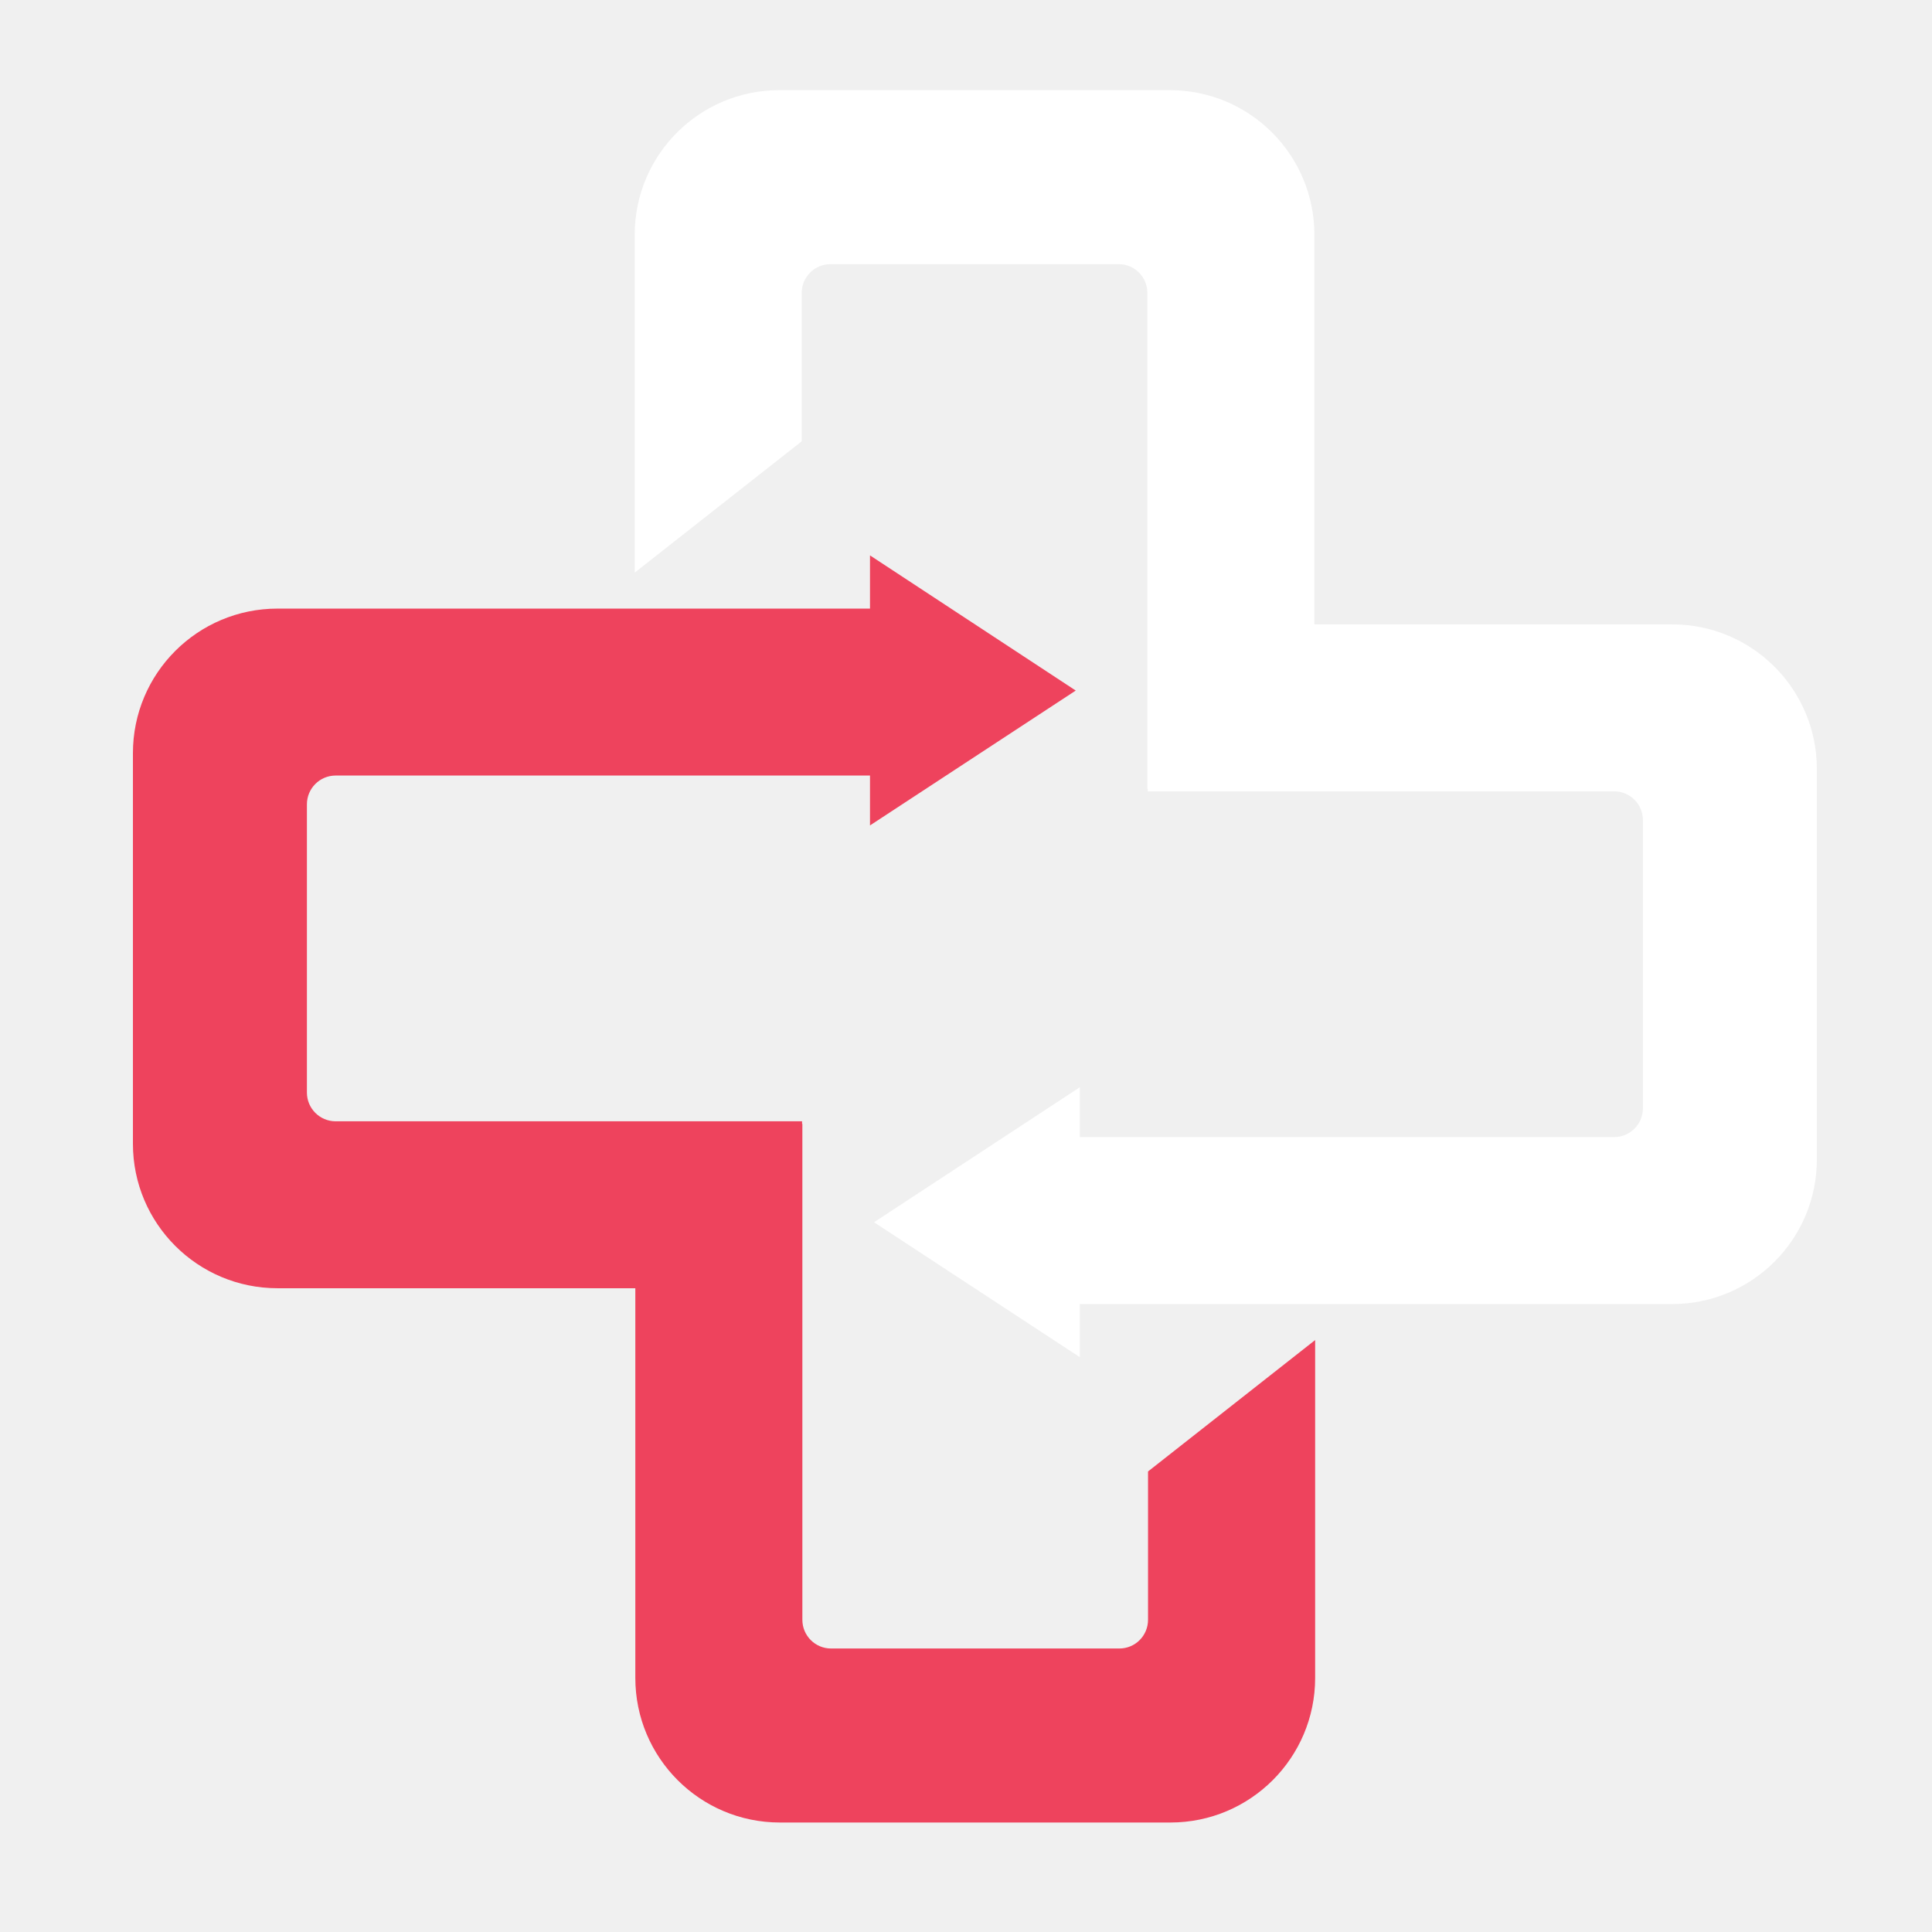
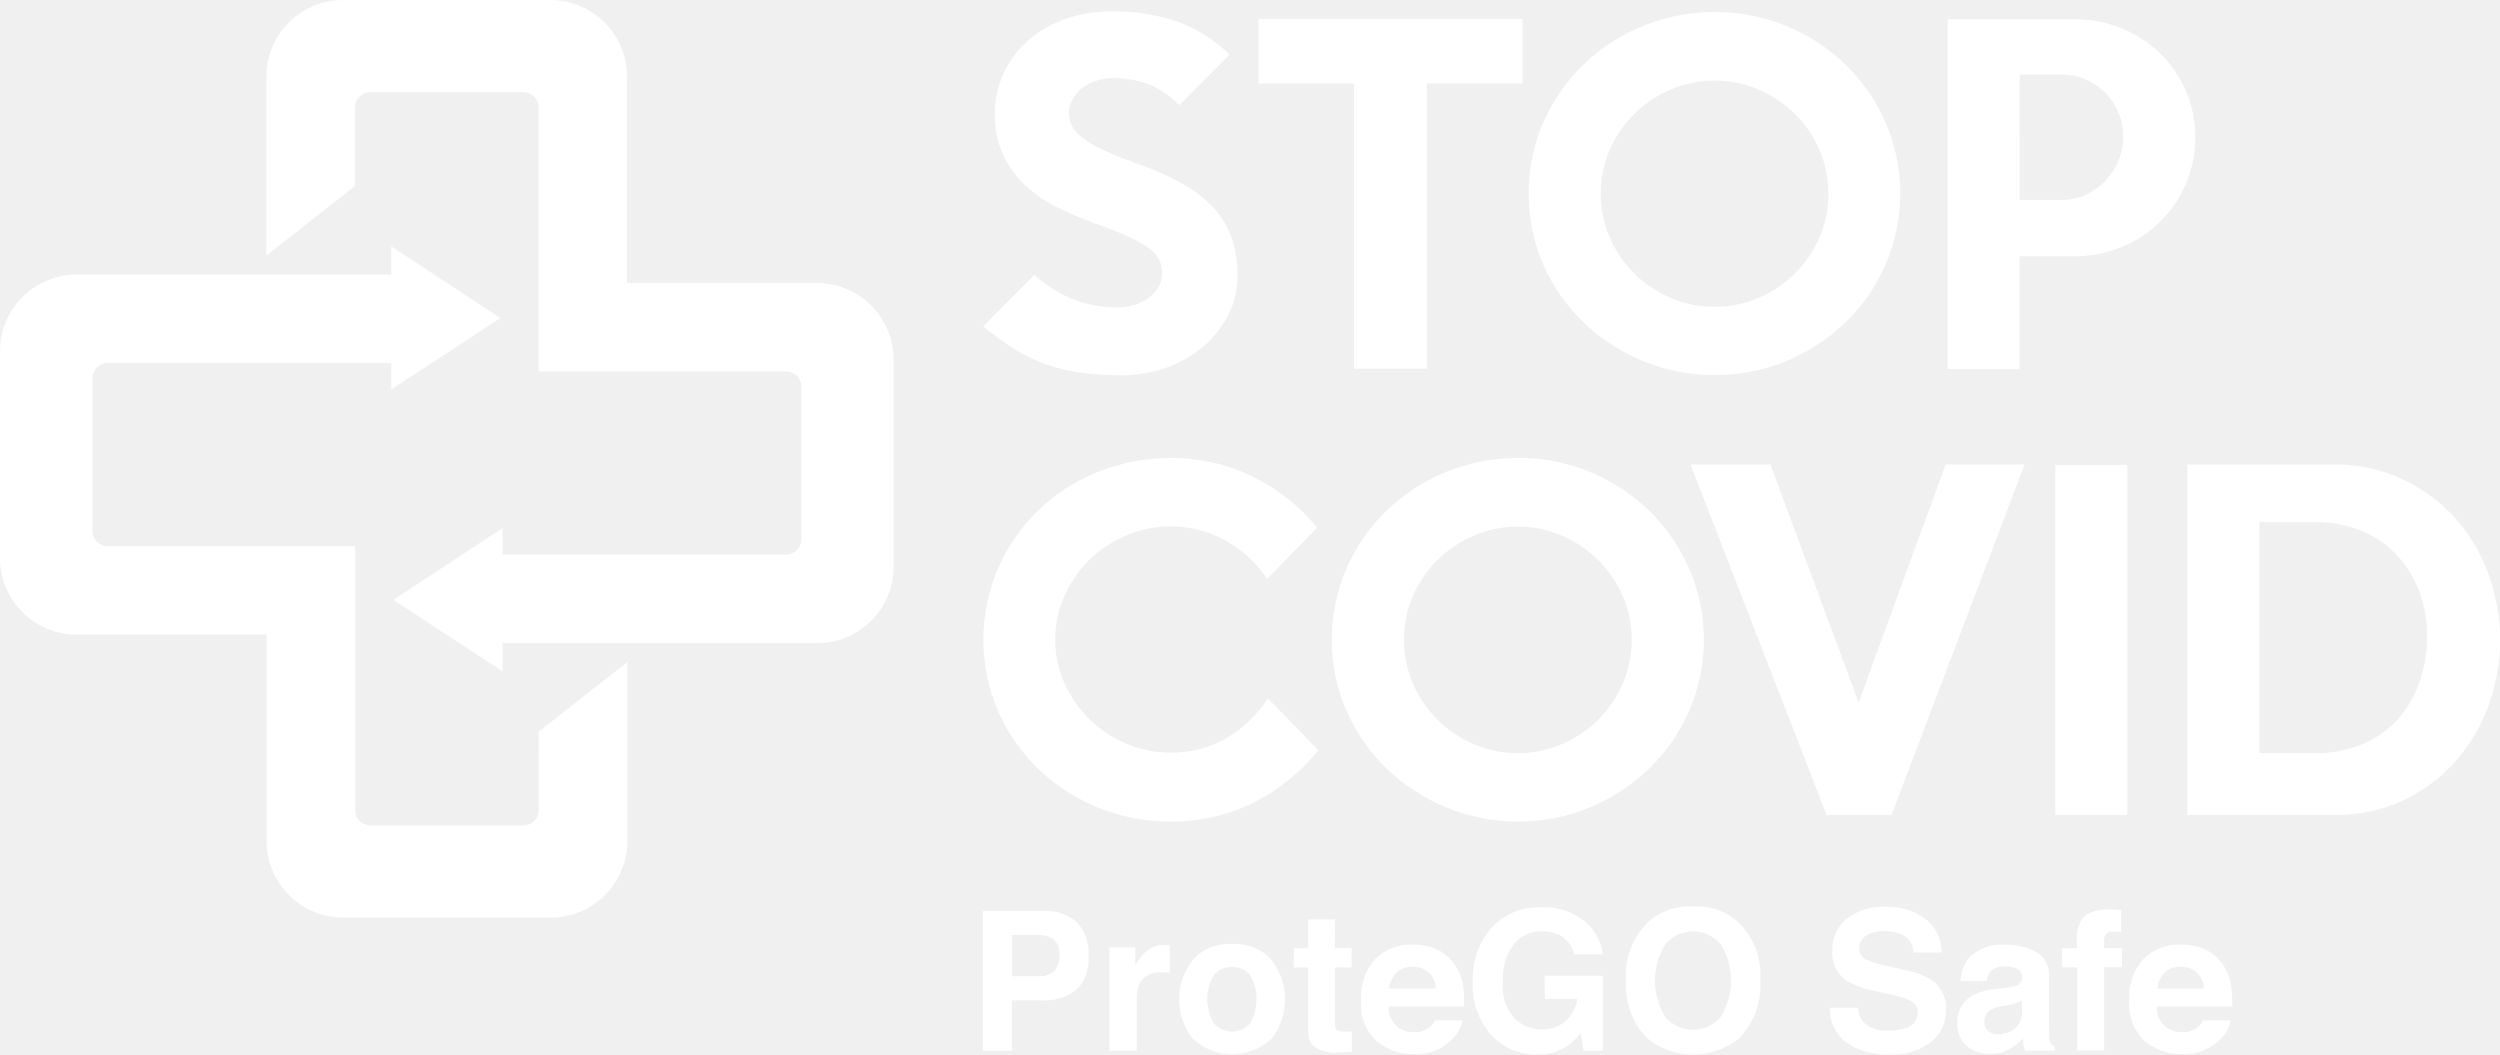
- <svg xmlns="http://www.w3.org/2000/svg" version="1.1" id="Warstwa_1" x="0px" y="0px" viewBox="0 0 300 300" style="enable-background:new 0 0 300 300;" xml:space="preserve">
-   <style type="text/css">
- 	.st0_stopcovid_protegosafe_logo_sygnet{fill:#FFFFFF;}
- 	.st1_stopcovid_protegosafe_logo_sygnet{fill:#EE435D;}
- </style>
-   <g>
-     <path class="st0_stopcovid_protegosafe_logo_sygnet" d="M259.667,96.955h-55.569V36.464C204.099,24.044,194.054,14,181.638,14h-60.622   c-12.412,0-22.46,10.044-22.46,22.464v52.452l25.934-20.389V45.486c0-2.475,1.995-4.465,4.458-4.465h44.767   c2.463,0,4.446,1.991,4.446,4.465v76.991h0.065v0.4h72.426c2.452,0,4.458,2.006,4.458,4.449v44.782   c0,2.467-2.006,4.457-4.458,4.457h-82.978v-7.739l-31.955,20.965l31.955,20.95v-8.247h91.993   c12.389,0,22.452-10.044,22.452-22.448v-60.637C282.12,106.992,272.056,96.955,259.667,96.955z" />
-     <path class="st1_stopcovid_protegosafe_logo_sygnet" d="M178.265,251.521c0,2.459-1.979,4.457-4.45,4.457h-44.77c-2.463,0-4.454-1.998-4.454-4.457   v-77.007h-0.046v-0.399H52.122c-2.467,0-4.465-1.998-4.465-4.465v-44.752c0-2.475,1.998-4.473,4.465-4.473h82.971   v7.747l31.948-20.942l-31.948-20.989v8.262H43.096c-12.404,0-22.456,10.037-22.456,22.449v60.652   c0,12.389,10.052,22.433,22.456,22.433h55.557v60.506c0,12.404,10.052,22.456,22.449,22.456h60.645   c12.4,0,22.468-10.052,22.468-22.456v-52.46l-25.949,20.404V251.521z" />
-   </g>
+ <svg xmlns="http://www.w3.org/2000/svg" width="90.71" height="38.263" viewBox="0 0 90.71 38.263">
+   <defs>
+     <style>.a{fill:#fff;}</style>
+   </defs>
+   <path class="a" d="M255.279,458.627a1.75,1.75,0,0,1-.506.26,1.95,1.95,0,0,1-.623.1,4.571,4.571,0,0,1-1.537-.252,4.872,4.872,0,0,1-1.448-.87l-.065-.054-1.853,1.868.076.062a10.934,10.934,0,0,0,1.1.784,6.15,6.15,0,0,0,1.114.533,6.856,6.856,0,0,0,1.24.3,10.578,10.578,0,0,0,1.481.094,4.721,4.721,0,0,0,1.7-.3,4.347,4.347,0,0,0,1.33-.791,3.664,3.664,0,0,0,.876-1.148,3.15,3.15,0,0,0,.316-1.377,4.145,4.145,0,0,0-.21-1.353,3.171,3.171,0,0,0-.645-1.087,4.579,4.579,0,0,0-1.121-.879,9.468,9.468,0,0,0-1.63-.728c-.478-.172-.891-.337-1.225-.489a4.226,4.226,0,0,1-.774-.445,1.359,1.359,0,0,1-.4-.438,1.092,1.092,0,0,1-.116-.5.96.96,0,0,1,.124-.466,1.351,1.351,0,0,1,.331-.4,1.659,1.659,0,0,1,.5-.274,1.892,1.892,0,0,1,.636-.106,3.45,3.45,0,0,1,1.33.236,3.288,3.288,0,0,1,1.023.679l.063.063,1.823-1.838-.068-.061a5.393,5.393,0,0,0-1.786-1.116,7.037,7.037,0,0,0-2.464-.382,4.862,4.862,0,0,0-1.638.271,4.2,4.2,0,0,0-1.33.759,3.592,3.592,0,0,0-.9,1.183,3.474,3.474,0,0,0-.331,1.509,3.405,3.405,0,0,0,.3,1.478,3.565,3.565,0,0,0,.787,1.092,4.773,4.773,0,0,0,1.135.794,13.3,13.3,0,0,0,1.336.575c.521.186.953.357,1.28.5a4.178,4.178,0,0,1,.766.436,1.237,1.237,0,0,1,.365.423,1.162,1.162,0,0,1,.1.493.93.93,0,0,1-.123.472A1.231,1.231,0,0,1,255.279,458.627Z" transform="translate(-213.574 -447.835)" />
+   <path class="a" d="M261.381,461.18h2.644V450.831h3.467V448.49h-9.577v2.341h3.466Z" transform="translate(-212.252 -447.801)" />
+   <path class="a" d="M268.409,459.53a6.985,6.985,0,0,0,2.152,1.4,6.86,6.86,0,0,0,5.217,0,7.033,7.033,0,0,0,2.141-1.4,6.594,6.594,0,0,0,1.454-2.1,6.514,6.514,0,0,0,0-5.153,6.715,6.715,0,0,0-1.453-2.095,6.816,6.816,0,0,0-2.144-1.406,6.957,6.957,0,0,0-5.216,0,6.879,6.879,0,0,0-2.152,1.4,6.6,6.6,0,0,0-1.454,2.094,6.392,6.392,0,0,0-.531,2.591,6.306,6.306,0,0,0,.531,2.579A6.668,6.668,0,0,0,268.409,459.53Zm.948-6.255a4.192,4.192,0,0,1,.885-1.3,4.316,4.316,0,0,1,1.316-.889,3.988,3.988,0,0,1,1.615-.328,3.9,3.9,0,0,1,1.6.33,4.253,4.253,0,0,1,1.318.887,4.186,4.186,0,0,1,.883,1.3,4.025,4.025,0,0,1,0,3.163,4.125,4.125,0,0,1-.883,1.31,4.3,4.3,0,0,1-1.318.889,3.944,3.944,0,0,1-1.6.328,4,4,0,0,1-1.615-.328,4.288,4.288,0,0,1-1.316-.889,4.131,4.131,0,0,1-.885-1.31,4.038,4.038,0,0,1,0-3.163Z" transform="translate(-210.955 -447.833)" />
+   <path class="a" d="M282.224,457.1h1.986a4.472,4.472,0,0,0,1.7-.33,4.262,4.262,0,0,0,1.4-.912,4.343,4.343,0,0,0,.94-1.373,4.227,4.227,0,0,0,.346-1.7,4.164,4.164,0,0,0-.346-1.7,4.314,4.314,0,0,0-.938-1.36,4.383,4.383,0,0,0-1.4-.9,4.49,4.49,0,0,0-1.7-.328h-4.6v12.69h2.611Zm0-6.595h1.525a2.149,2.149,0,0,1,.875.181,2.385,2.385,0,0,1,.71.483,2.223,2.223,0,0,1,.649,1.582,2.258,2.258,0,0,1-.174.88,2.418,2.418,0,0,1-.477.733,2.342,2.342,0,0,1-.71.505,2.051,2.051,0,0,1-.872.186h-1.525Z" transform="translate(-208.944 -447.801)" />
+   <path class="a" d="M261.359,473l.051-.062-1.83-1.876-.062.09a4.575,4.575,0,0,1-1.462,1.361,3.927,3.927,0,0,1-2.013.513,4.064,4.064,0,0,1-1.619-.33,4.339,4.339,0,0,1-1.332-.89,4.226,4.226,0,0,1-.9-1.306,3.828,3.828,0,0,1-.331-1.568,3.882,3.882,0,0,1,.331-1.586,4.258,4.258,0,0,1,.9-1.307,4.332,4.332,0,0,1,1.332-.888,4.138,4.138,0,0,1,3.6.167,4.386,4.386,0,0,1,1.468,1.314l.063.09,1.755-1.8.058-.056-.052-.063a6.943,6.943,0,0,0-2.267-1.778,6.623,6.623,0,0,0-3-.686,6.973,6.973,0,0,0-2.655.51,6.612,6.612,0,0,0-3.609,3.5,6.561,6.561,0,0,0,0,5.167,6.613,6.613,0,0,0,1.449,2.09,6.917,6.917,0,0,0,4.816,1.923,6.667,6.667,0,0,0,3-.683A7.162,7.162,0,0,0,261.359,473Z" transform="translate(-213.574 -445.719)" />
+   <path class="a" d="M266.982,462.336a6.87,6.87,0,0,0-4.768,1.907,6.59,6.59,0,0,0-1.456,2.1,6.382,6.382,0,0,0-.532,2.593,6.308,6.308,0,0,0,.532,2.581,6.633,6.633,0,0,0,1.456,2.09,6.879,6.879,0,0,0,2.154,1.406,6.844,6.844,0,0,0,5.222,0,6.95,6.95,0,0,0,2.146-1.406,6.575,6.575,0,0,0,1.454-2.1,6.492,6.492,0,0,0,0-5.16,6.723,6.723,0,0,0-1.454-2.1,6.8,6.8,0,0,0-4.754-1.914Zm3.8,5.01a4.017,4.017,0,0,1,0,3.166,4.141,4.141,0,0,1-.885,1.313,4.257,4.257,0,0,1-1.317.891,3.962,3.962,0,0,1-1.6.329,4.006,4.006,0,0,1-1.616-.329,4.285,4.285,0,0,1-1.317-.891,4.141,4.141,0,0,1-.885-1.312,4.057,4.057,0,0,1,0-3.166,4.2,4.2,0,0,1,.885-1.3,4.312,4.312,0,0,1,1.317-.89,4.026,4.026,0,0,1,1.616-.33,3.946,3.946,0,0,1,1.6.332,4.25,4.25,0,0,1,1.317.888A4.2,4.2,0,0,1,270.785,467.346Z" transform="translate(-211.9 -445.719)" />
+   <path class="a" d="M283.592,462.662l.047-.121h-2.864l-3.159,8.639-3.2-8.639h-2.9l4.917,12.662.022.058h2.353Z" transform="translate(-210.178 -445.688)" />
+   <rect class="a" width="2.613" height="12.705" transform="translate(74.574 16.868)" />
+   <path class="a" d="M298.059,466.442a6.21,6.21,0,0,0-1.242-2.02,6.028,6.028,0,0,0-1.905-1.371,5.762,5.762,0,0,0-2.419-.51h-5.335v12.721h5.335a5.808,5.808,0,0,0,2.419-.5,5.886,5.886,0,0,0,1.905-1.37,6.349,6.349,0,0,0,1.242-2.02,7.05,7.05,0,0,0,0-4.929Zm-2.5,4.066a3.922,3.922,0,0,1-.8,1.318,3.663,3.663,0,0,1-1.267.872,4.29,4.29,0,0,1-1.684.315h-2.031v-8.379H291.8a4.263,4.263,0,0,1,1.714.33,3.686,3.686,0,0,1,1.282.9,3.994,3.994,0,0,1,.8,1.341,4.559,4.559,0,0,1,.263,1.631A4.99,4.99,0,0,1,295.557,470.508Z" transform="translate(-207.794 -445.688)" />
+   <path class="a" d="M246.656,458.16h-6.891v-7.487a2.782,2.782,0,0,0-2.785-2.781h-7.517a2.781,2.781,0,0,0-2.784,2.781v6.492l3.215-2.525v-2.852a.552.552,0,0,1,.552-.552H236a.552.552,0,0,1,.552.552v9.529h.007v.051h8.981a.553.553,0,0,1,.553.551v5.542a.553.553,0,0,1-.553.553H235.248v-.959l-3.962,2.6,3.962,2.592v-1.019h11.408a2.781,2.781,0,0,0,2.784-2.779v-7.5A2.782,2.782,0,0,0,246.656,458.16Z" transform="translate(-217.015 -447.891)" />
+   <path class="a" d="M237.84,476.122a.551.551,0,0,1-.552.551h-5.553a.552.552,0,0,1-.552-.551v-9.53h-.006v-.052H222.2a.552.552,0,0,1-.553-.552v-5.539a.554.554,0,0,1,.553-.554h10.289v.959l3.961-2.593-3.961-2.6v1.023H221.077a2.781,2.781,0,0,0-2.784,2.779v7.508a2.781,2.781,0,0,0,2.784,2.777h6.889v7.489a2.782,2.782,0,0,0,2.783,2.779h7.521a2.783,2.783,0,0,0,2.787-2.779v-6.494l-3.218,2.526Z" transform="translate(-218.293 -446.722)" />
+   <path class="a" d="M251.419,476.621h-2.182V481.7h1.053V479.87h1.06a1.931,1.931,0,0,0,1.273-.37,1.576,1.576,0,0,0,.446-1.269,1.539,1.539,0,0,0-.448-1.218A1.765,1.765,0,0,0,251.419,476.621Zm.4,2.193a.815.815,0,0,1-.567.182h-.957V477.5h.957a.878.878,0,0,1,.567.166.708.708,0,0,1,.2.564A.746.746,0,0,1,251.814,478.814Z" transform="translate(-213.575 -443.572)" />
+   <path class="a" d="M255.275,477.691a1.056,1.056,0,0,0-.716.235,2.009,2.009,0,0,0-.4.512v-.653h-.937v3.751h.99v-1.792a1.5,1.5,0,0,1,.114-.669.814.814,0,0,1,.8-.384h.119c.048.006.1.007.164.014v-1c-.043,0-.069,0-.083-.007A.293.293,0,0,0,255.275,477.691Z" transform="translate(-212.967 -443.411)" />
+   <path class="a" d="M257.34,477.666a1.739,1.739,0,0,0-1.446.6,2.326,2.326,0,0,0,0,2.819,2.079,2.079,0,0,0,2.89,0,2.33,2.33,0,0,0,0-2.819A1.732,1.732,0,0,0,257.34,477.666Zm.659,2.871a.869.869,0,0,1-1.328,0,1.741,1.741,0,0,1,0-1.739.879.879,0,0,1,1.328,0,1.771,1.771,0,0,1,0,1.739Z" transform="translate(-212.633 -443.415)" />
+   <path class="a" d="M260.525,476.891h-.973v1.047h-.524v.7h.524v2.31a.714.714,0,0,0,.164.519,1.259,1.259,0,0,0,.953.243l.464-.017v-.733c-.031,0-.063,0-.1,0s-.065,0-.095,0a.648.648,0,0,1-.36-.059.452.452,0,0,1-.058-.288v-1.982h.608v-.7h-.608Z" transform="translate(-212.083 -443.531)" />
+   <path class="a" d="M264.543,478.413a1.519,1.519,0,0,0-.651-.552,2.108,2.108,0,0,0-.883-.176,1.814,1.814,0,0,0-1.346.52,2.027,2.027,0,0,0-.516,1.493,1.813,1.813,0,0,0,.573,1.5,2.05,2.05,0,0,0,1.325.461,1.825,1.825,0,0,0,1.412-.546,1.236,1.236,0,0,0,.368-.679h-1a.811.811,0,0,1-.2.256.825.825,0,0,1-.546.175,1,1,0,0,1-.542-.141.91.91,0,0,1-.393-.793h2.738a4.957,4.957,0,0,0-.032-.744A1.864,1.864,0,0,0,264.543,478.413Zm-2.383.874a1.028,1.028,0,0,1,.263-.582.784.784,0,0,1,.587-.213.848.848,0,0,1,.583.2.8.8,0,0,1,.26.59Z" transform="translate(-211.76 -443.412)" />
+   <path class="a" d="M267.277,479.835h1.175a1.322,1.322,0,0,1-.423.805,1.25,1.25,0,0,1-.872.3,1.408,1.408,0,0,1-.974-.389,1.72,1.72,0,0,1-.429-1.323,2.106,2.106,0,0,1,.4-1.391,1.272,1.272,0,0,1,1.01-.46,1.442,1.442,0,0,1,.581.112.994.994,0,0,1,.591.728h1.045A1.834,1.834,0,0,0,268.7,477a2.355,2.355,0,0,0-1.557-.492,2.311,2.311,0,0,0-1.8.745,2.807,2.807,0,0,0-.683,1.975,2.659,2.659,0,0,0,.675,1.919,2.155,2.155,0,0,0,1.656.7,1.966,1.966,0,0,0,1.031-.257,2.451,2.451,0,0,0,.555-.508l.106.634h.7v-2.723h-2.117Z" transform="translate(-211.223 -443.589)" />
+   <path class="a" d="M271.924,476.486a2.215,2.215,0,0,0-1.666.591,2.691,2.691,0,0,0-.773,2.094,2.743,2.743,0,0,0,.773,2.095,2.645,2.645,0,0,0,3.331,0,2.737,2.737,0,0,0,.77-2.095,2.686,2.686,0,0,0-.77-2.094A2.21,2.21,0,0,0,271.924,476.486Zm1,4.007a1.32,1.32,0,0,1-2.011,0,2.511,2.511,0,0,1,0-2.642,1.32,1.32,0,0,1,2.011,0,2.537,2.537,0,0,1,0,2.642Z" transform="translate(-210.488 -443.592)" />
+   <path class="a" d="M278.784,478.827l-.891-.209a2.988,2.988,0,0,1-.675-.212.433.433,0,0,1-.248-.406.521.521,0,0,1,.251-.461,1.212,1.212,0,0,1,.672-.163,1.4,1.4,0,0,1,.632.125.726.726,0,0,1,.411.651h1.02a1.512,1.512,0,0,0-.6-1.235,2.267,2.267,0,0,0-1.386-.424,2.147,2.147,0,0,0-1.477.452,1.458,1.458,0,0,0-.5,1.132,1.239,1.239,0,0,0,.514,1.1,3.44,3.44,0,0,0,1.114.389l.551.122a2.331,2.331,0,0,1,.7.238.429.429,0,0,1,.225.385.592.592,0,0,1-.454.589,1.986,1.986,0,0,1-.625.084,1.115,1.115,0,0,1-.9-.315,1.019,1.019,0,0,1-.2-.516h-1.012a1.5,1.5,0,0,0,.574,1.245,2.49,2.49,0,0,0,1.578.452,2.268,2.268,0,0,0,1.524-.461,1.446,1.446,0,0,0,.538-1.155,1.239,1.239,0,0,0-.454-1.035A2.25,2.25,0,0,0,278.784,478.827Z" transform="translate(-209.51 -443.591)" />
+   <path class="a" d="M283.25,481.017c0-.17-.007-.316-.007-.434V478.86a.936.936,0,0,0-.484-.921,2.388,2.388,0,0,0-1.1-.247,1.622,1.622,0,0,0-1.345.5,1.44,1.44,0,0,0-.278.809h.951a.689.689,0,0,1,.139-.346.624.624,0,0,1,.5-.173,1,1,0,0,1,.478.09.329.329,0,0,1,.164.316.3.3,0,0,1-.213.282,1.606,1.606,0,0,1-.392.085l-.337.043a2.336,2.336,0,0,0-.869.238,1.075,1.075,0,0,0-.539,1,1.032,1.032,0,0,0,.335.823,1.245,1.245,0,0,0,.847.29,1.45,1.45,0,0,0,.721-.179,1.942,1.942,0,0,0,.471-.378c.009.086.016.162.029.228a1.111,1.111,0,0,0,.063.215h1.067v-.144a.41.41,0,0,1-.145-.114A.553.553,0,0,1,283.25,481.017Zm-.989-.939a.776.776,0,0,1-.28.675,1.029,1.029,0,0,1-.594.188.539.539,0,0,1-.345-.113.433.433,0,0,1-.144-.363.455.455,0,0,1,.233-.419,1.5,1.5,0,0,1,.452-.132l.224-.043a1.8,1.8,0,0,0,.265-.066,1.093,1.093,0,0,0,.189-.1Z" transform="translate(-208.898 -443.411)" />
+   <path class="a" d="M284.74,477.668a.314.314,0,0,1,.074-.2.326.326,0,0,1,.271-.086c.129,0,.221.009.275.016v-.8c-.085-.007-.153-.011-.206-.014s-.106-.007-.167-.007c-.546,0-.89.113-1.034.337a1.275,1.275,0,0,0-.2.832v.24h-.538v.691h.554V481.7h.974v-3.026h.647v-.691h-.647Z" transform="translate(-208.396 -443.579)" />
+   <path class="a" d="M288.727,478.413a1.524,1.524,0,0,0-.648-.552,2.128,2.128,0,0,0-.886-.176,1.812,1.812,0,0,0-1.345.52,2.028,2.028,0,0,0-.517,1.493,1.82,1.82,0,0,0,.573,1.5,2.054,2.054,0,0,0,1.324.461,1.831,1.831,0,0,0,1.415-.546,1.206,1.206,0,0,0,.364-.679h-1a.75.75,0,0,1-.2.256.825.825,0,0,1-.544.175,1,1,0,0,1-.544-.141.9.9,0,0,1-.393-.793h2.738a4.655,4.655,0,0,0-.032-.744A1.835,1.835,0,0,0,288.727,478.413Zm-2.381.874a1.019,1.019,0,0,1,.26-.582.787.787,0,0,1,.587-.213.86.86,0,0,1,.585.2.813.813,0,0,1,.26.59Z" transform="translate(-208.072 -443.412)" />
</svg>
